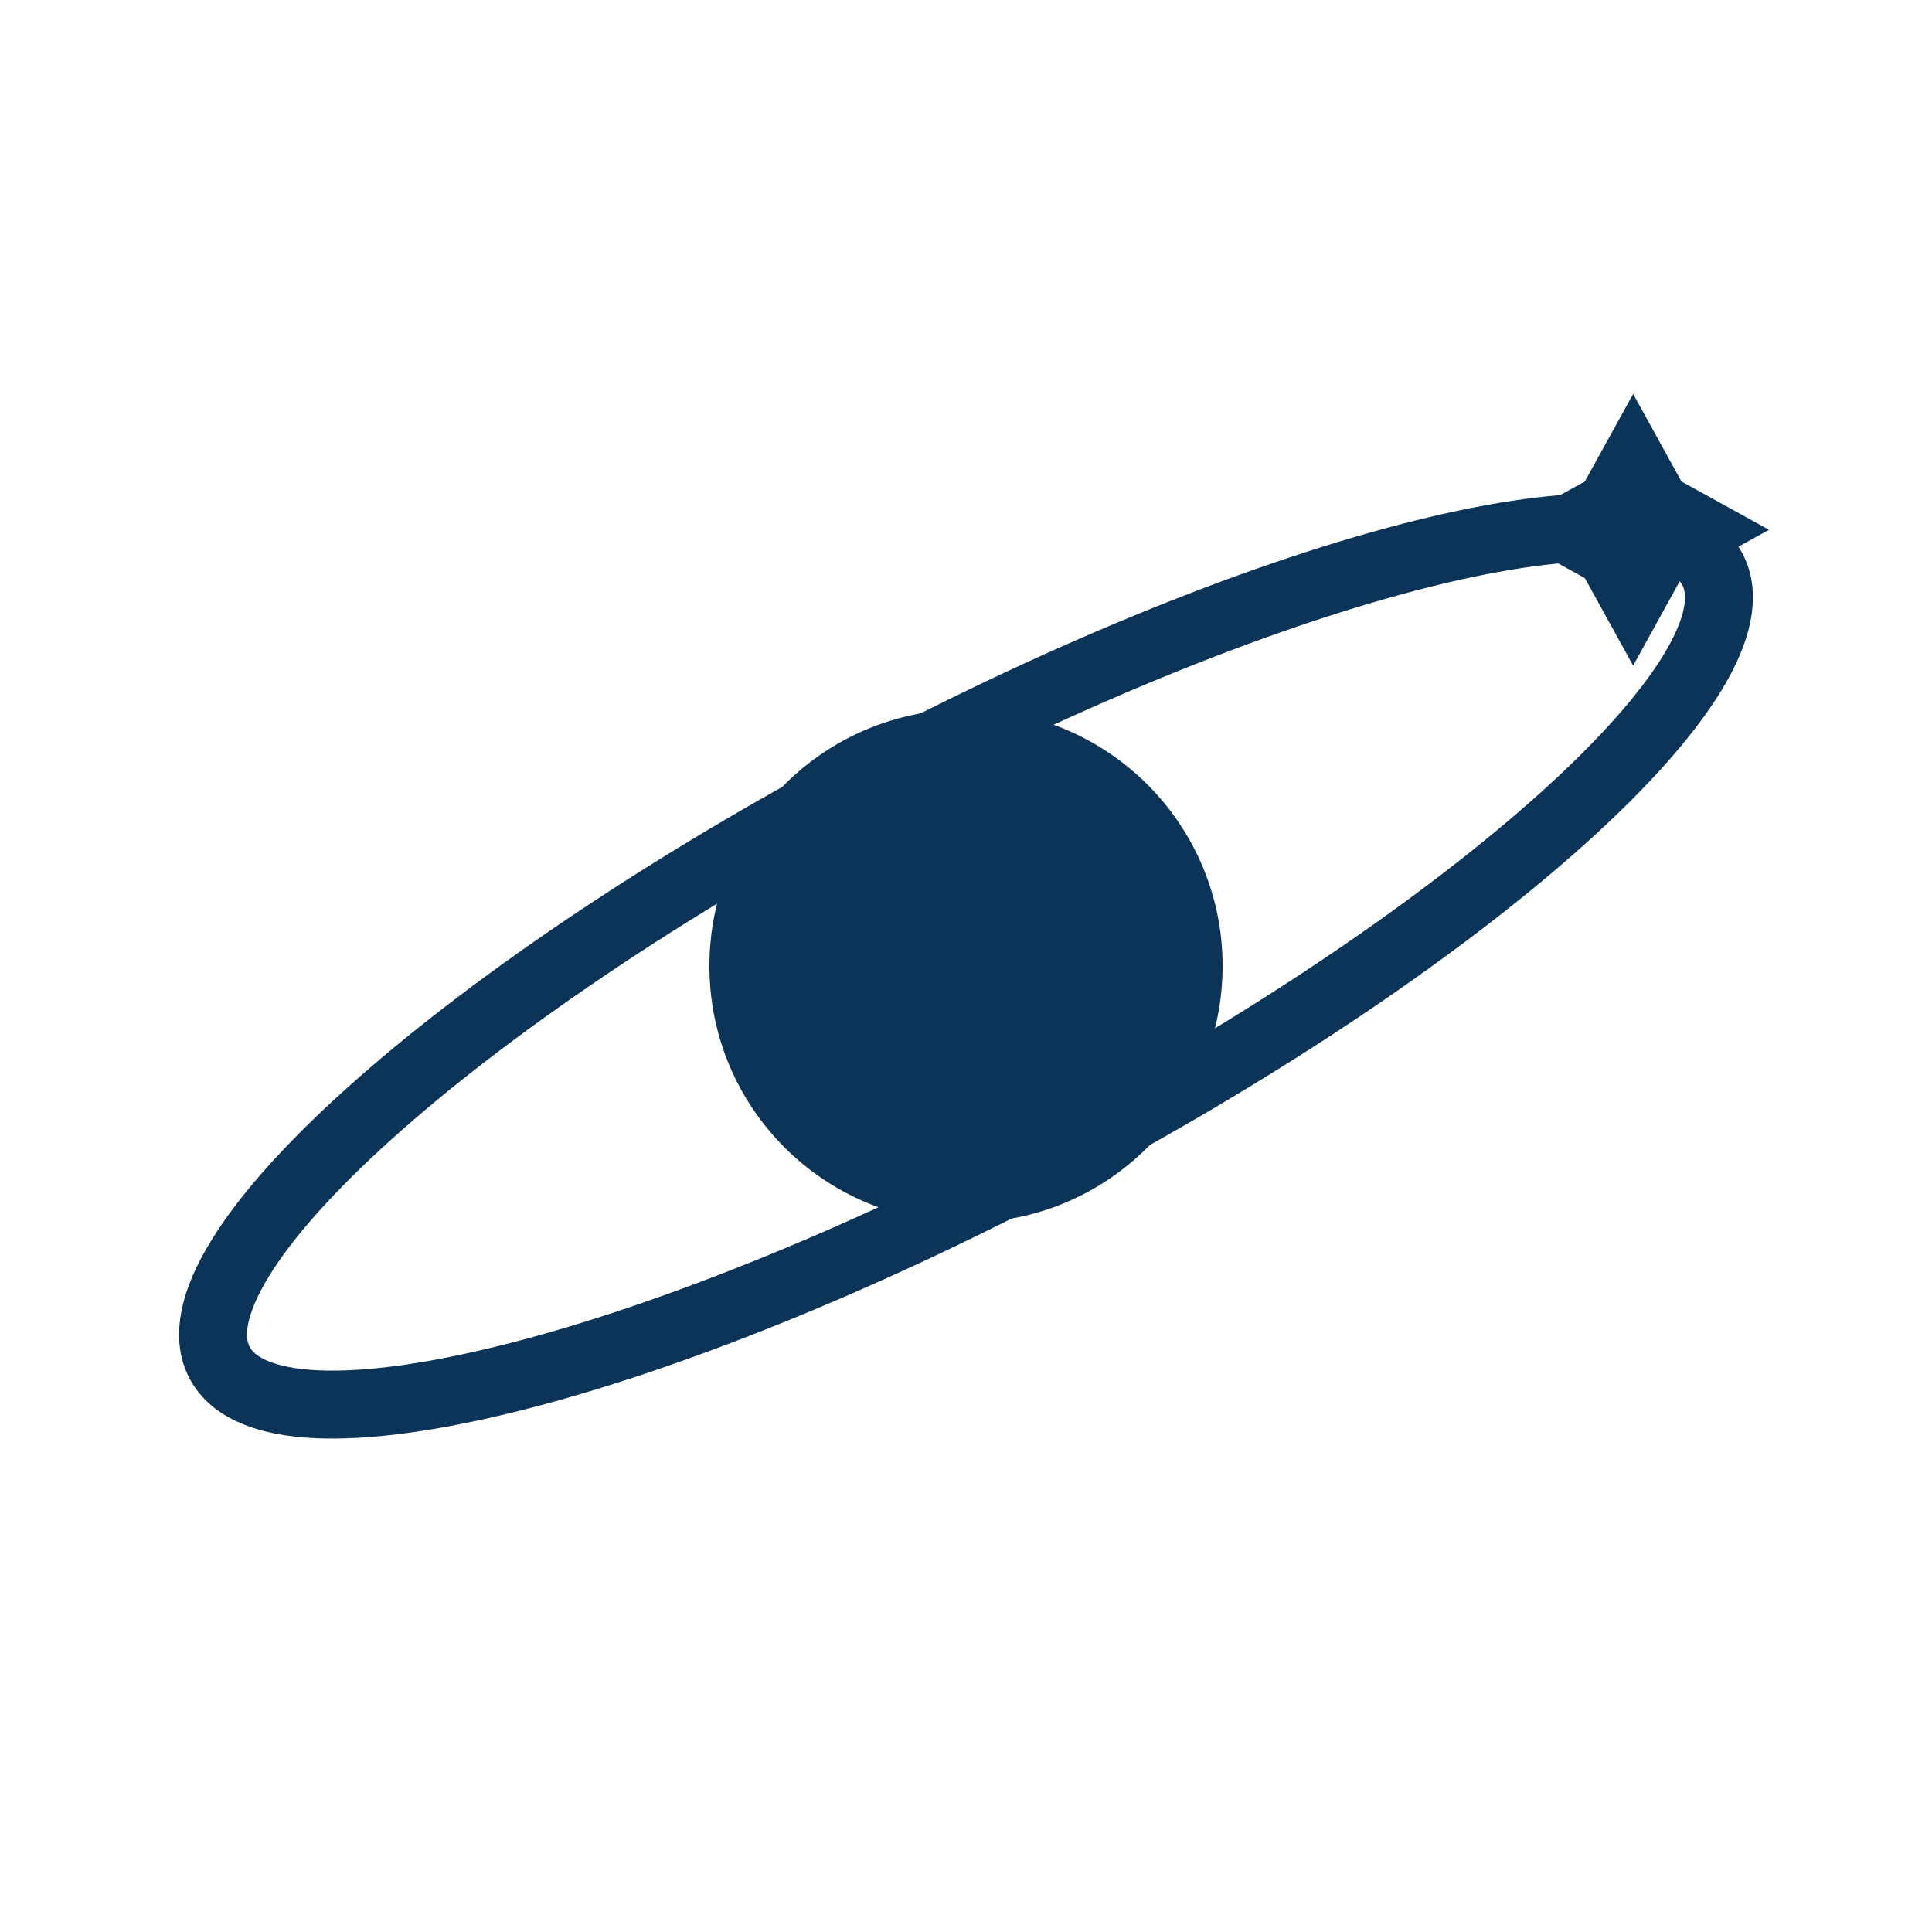
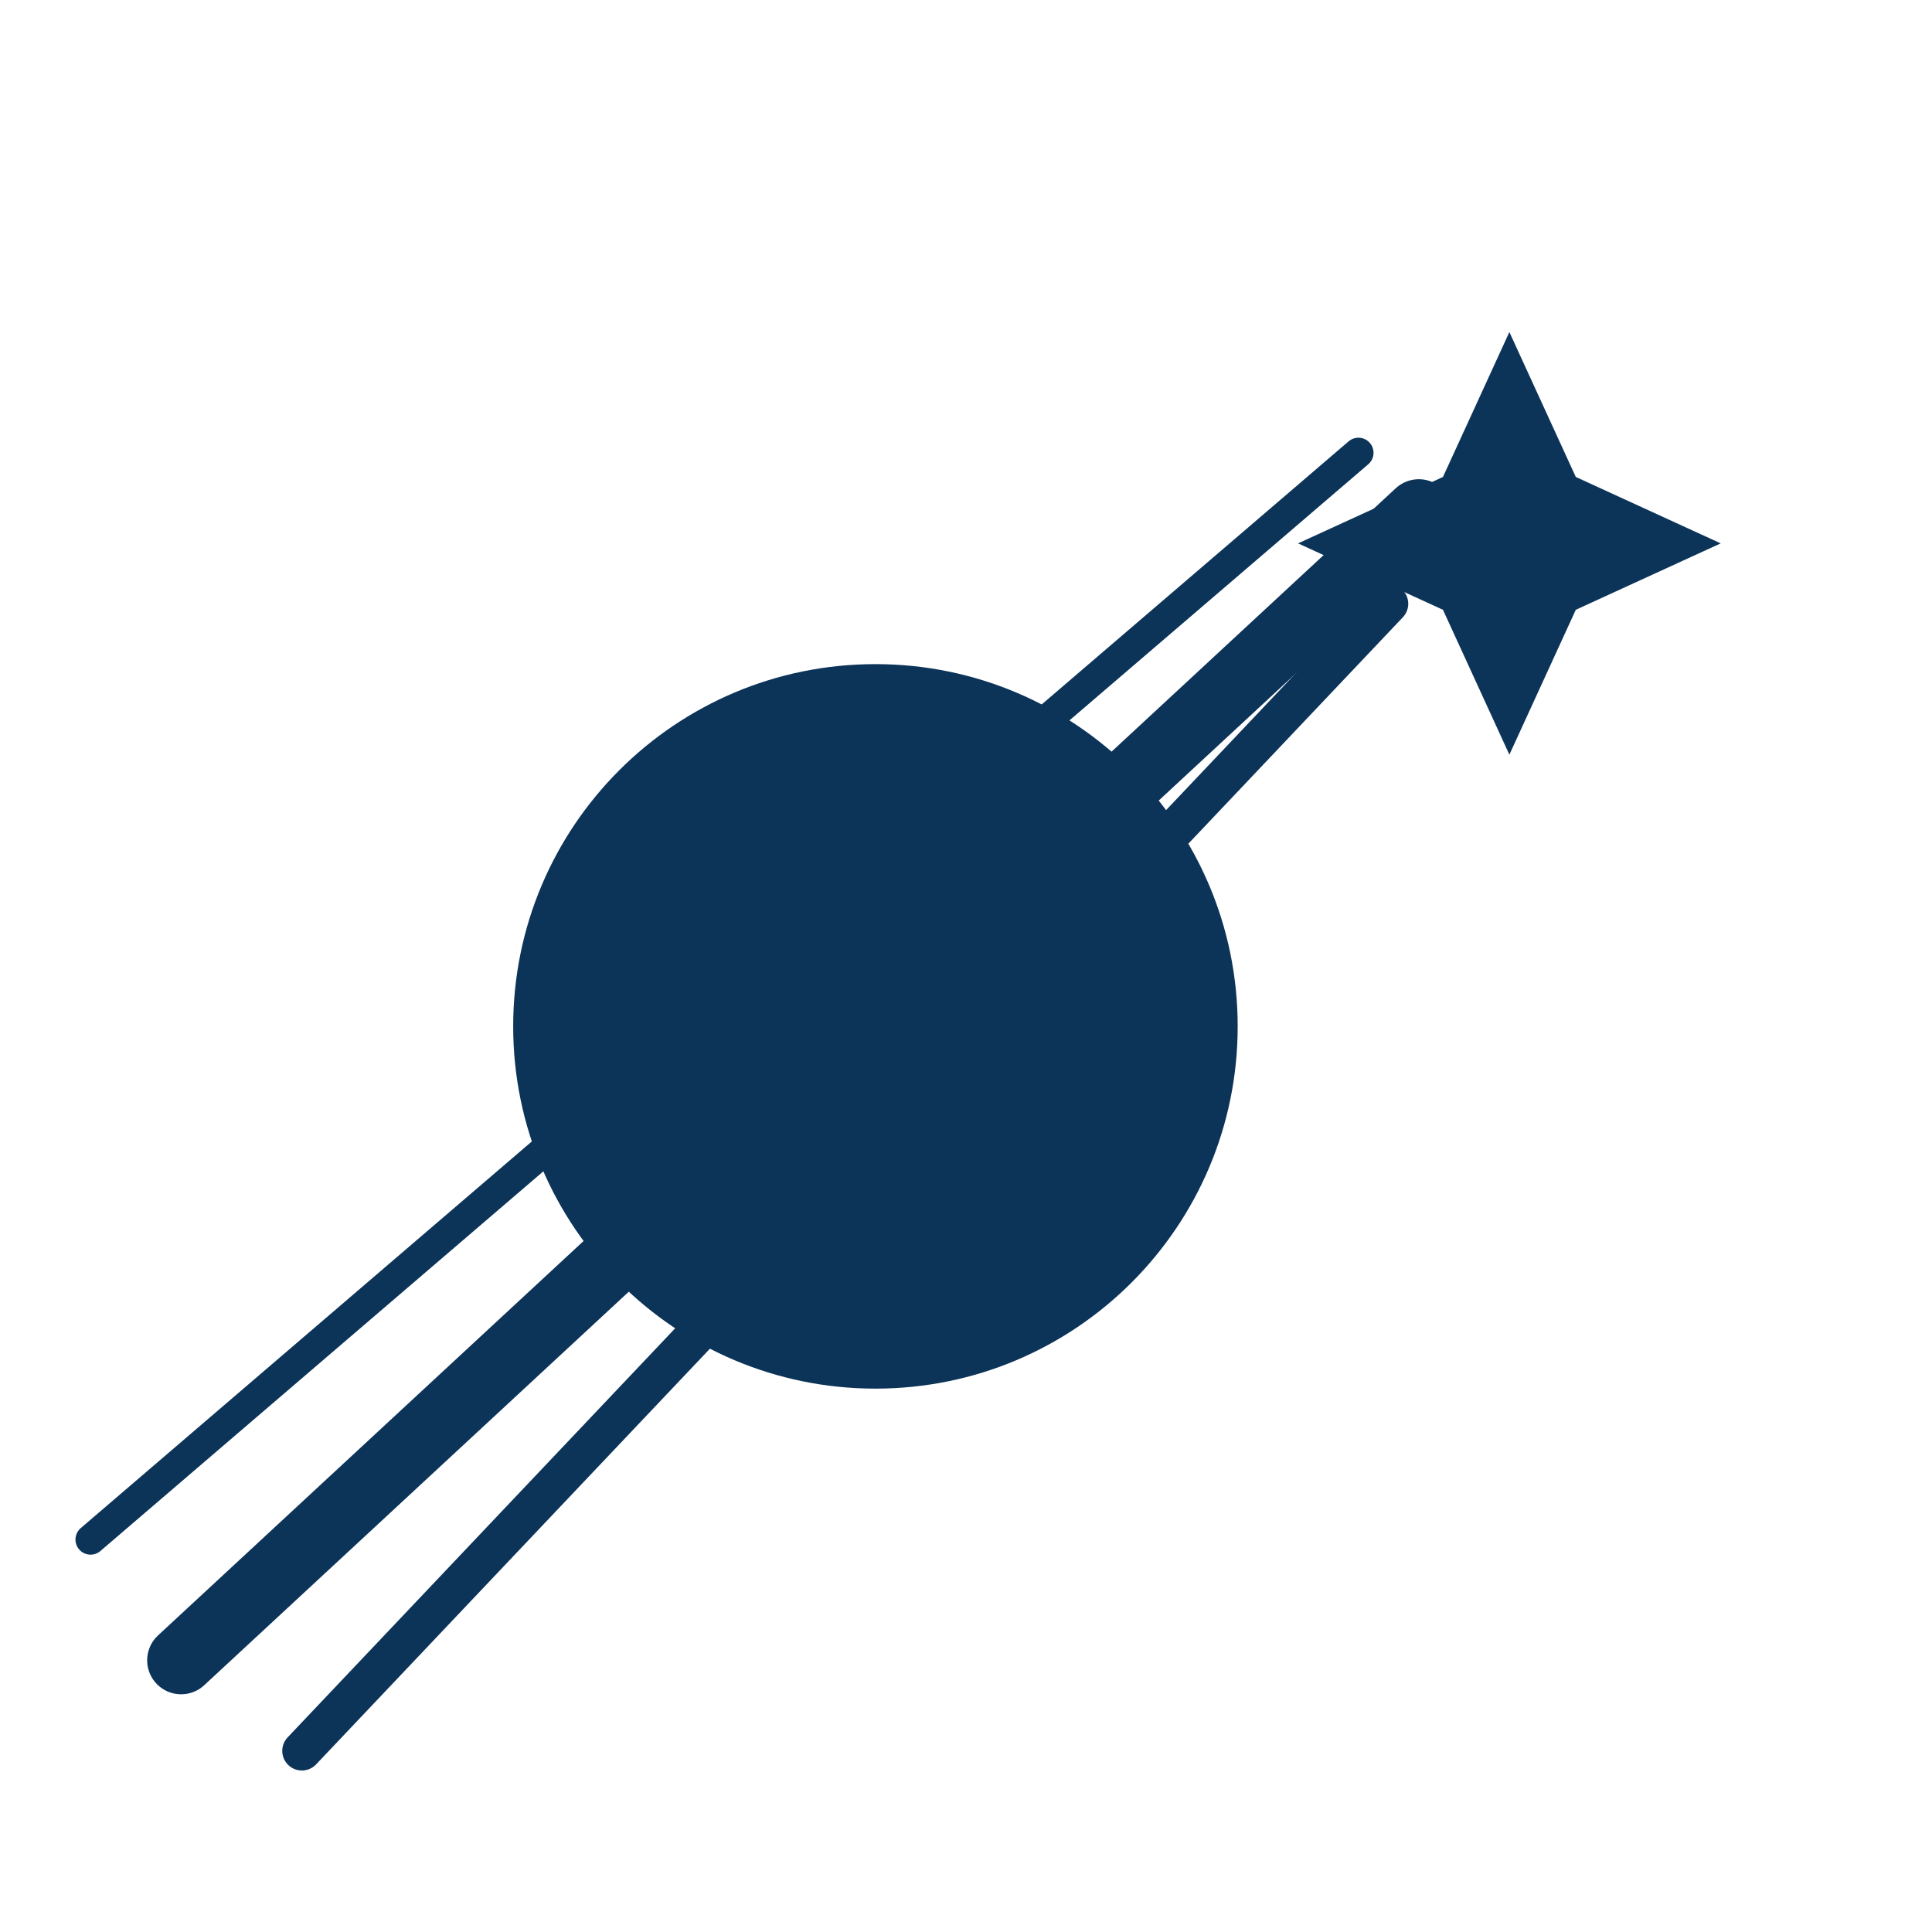
<svg xmlns="http://www.w3.org/2000/svg" viewBox="0 0 128 128" fill="none" role="img" aria-label="JosspaTech">
-   <ellipse cx="64" cy="64" rx="56" ry="14" stroke="#0C3358" stroke-width="4.5" transform="rotate(-28 64 64)" />
-   <circle cx="64" cy="64" r="17" fill="#0C3358" />
-   <path d="M108.2,26.1 111.4,31.9 117.2,35.1 111.4,38.3 108.2,44.1 105.0,38.3 99.2,35.1 105.0,31.9 Z" fill="#0C3358" />
+   <g stroke="#0C3358" stroke-linecap="round">
+     <line x1="12" y1="110" x2="94" y2="34" stroke-width="4.5" />
+     <line x1="20" y1="116" x2="92" y2="40" stroke-width="2.6" />
+     <line x1="6" y1="102" x2="90" y2="30" stroke-width="2" />
+   </g>
+   <circle cx="58" cy="68" r="24" fill="#0C3358" />
+   <path d="M100,22 104.4,31.6 114,36 104.4,40.4 100,50 95.6,40.4 86,36 95.6,31.6 Z" fill="#0C3358" />
</svg>
